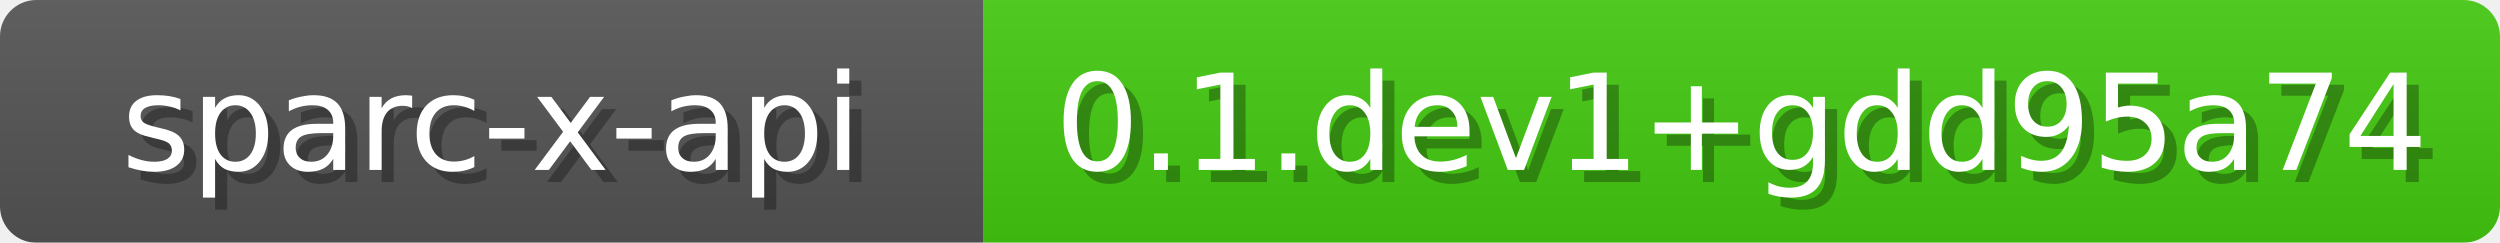
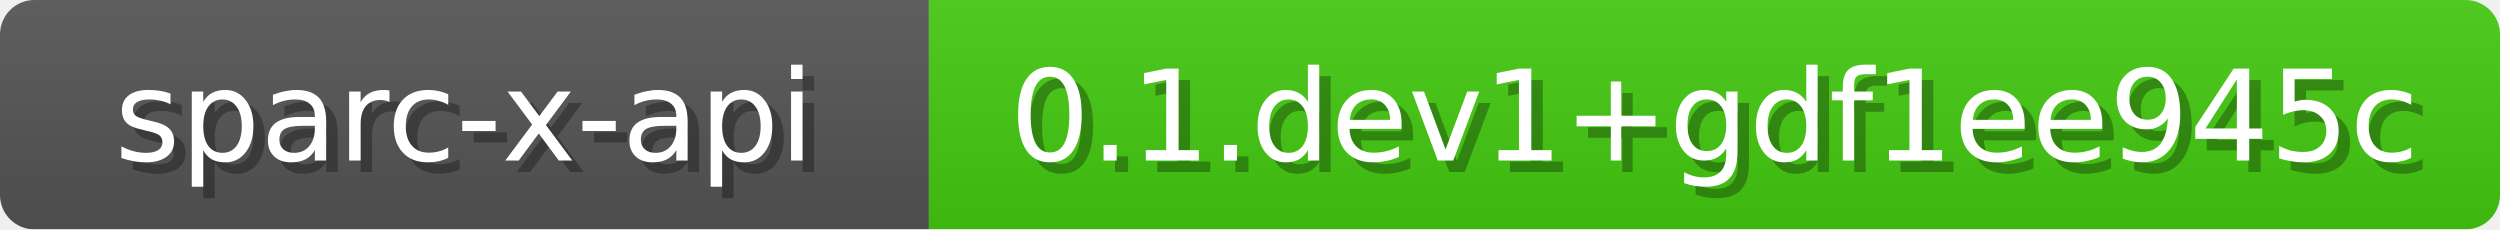
- <svg xmlns="http://www.w3.org/2000/svg" width="206" height="20">
+ <svg xmlns="http://www.w3.org/2000/svg" width="218" height="20">
  <linearGradient id="b" x2="0" y2="100%">
    <stop offset="0" stop-color="#bbb" stop-opacity=".1" />
    <stop offset="1" stop-opacity=".1" />
  </linearGradient>
  <mask id="anybadge_1">
-     <rect width="206" height="20" rx="3" fill="#fff" />
+     <rect width="218" height="20" rx="3" fill="#fff" />
  </mask>
  <g mask="url(#anybadge_1)">
    <path fill="#555" d="M0 0h81v20H0z" />
-     <path fill="#4c1" d="M81 0h125v20H81z" />
-     <path fill="url(#b)" d="M0 0h206v20H0z" />
+     <path fill="#4c1" d="M81 0h137v20H81z" />
+     <path fill="url(#b)" d="M0 0h218v20H0z" />
  </g>
  <g fill="#fff" text-anchor="middle" font-family="DejaVu Sans,Verdana,Geneva,sans-serif" font-size="11">
    <text x="41.5" y="15" fill="#010101" fill-opacity=".3">sparc-x-api</text>
    <text x="40.5" y="14">sparc-x-api</text>
  </g>
  <g fill="#fff" text-anchor="middle" font-family="DejaVu Sans,Verdana,Geneva,sans-serif" font-size="11">
-     <text x="144.5" y="15" fill="#010101" fill-opacity=".3">0.1.dev1+gdd95a74</text>
-     <text x="143.5" y="14">0.1.dev1+gdd95a74</text>
+     <text x="150.5" y="15" fill="#010101" fill-opacity=".3">0.1.dev1+gdf1ee945c</text>
+     <text x="149.5" y="14">0.1.dev1+gdf1ee945c</text>
  </g>
</svg>
